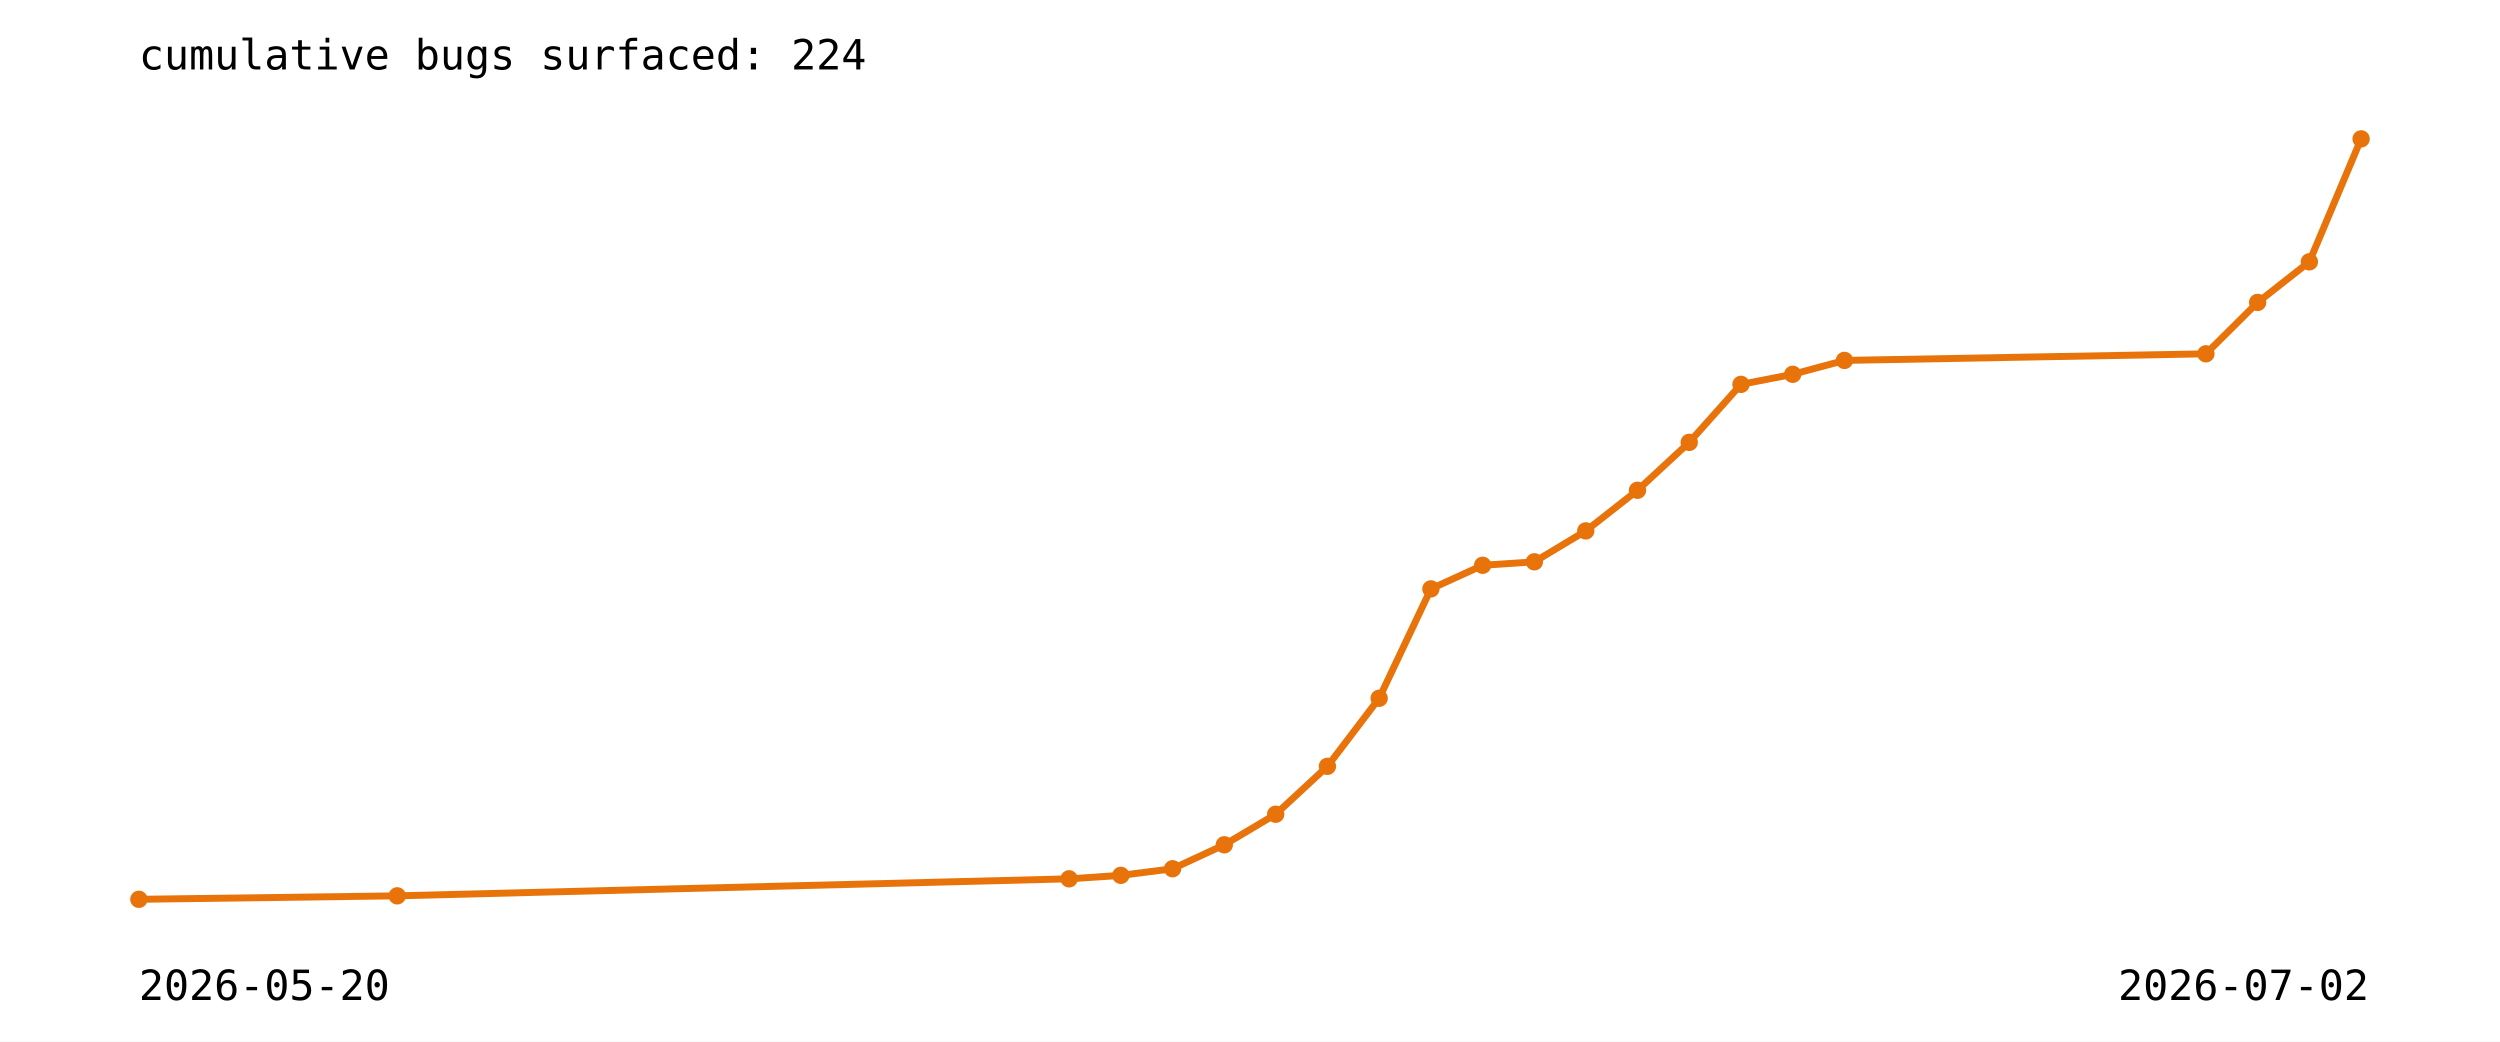
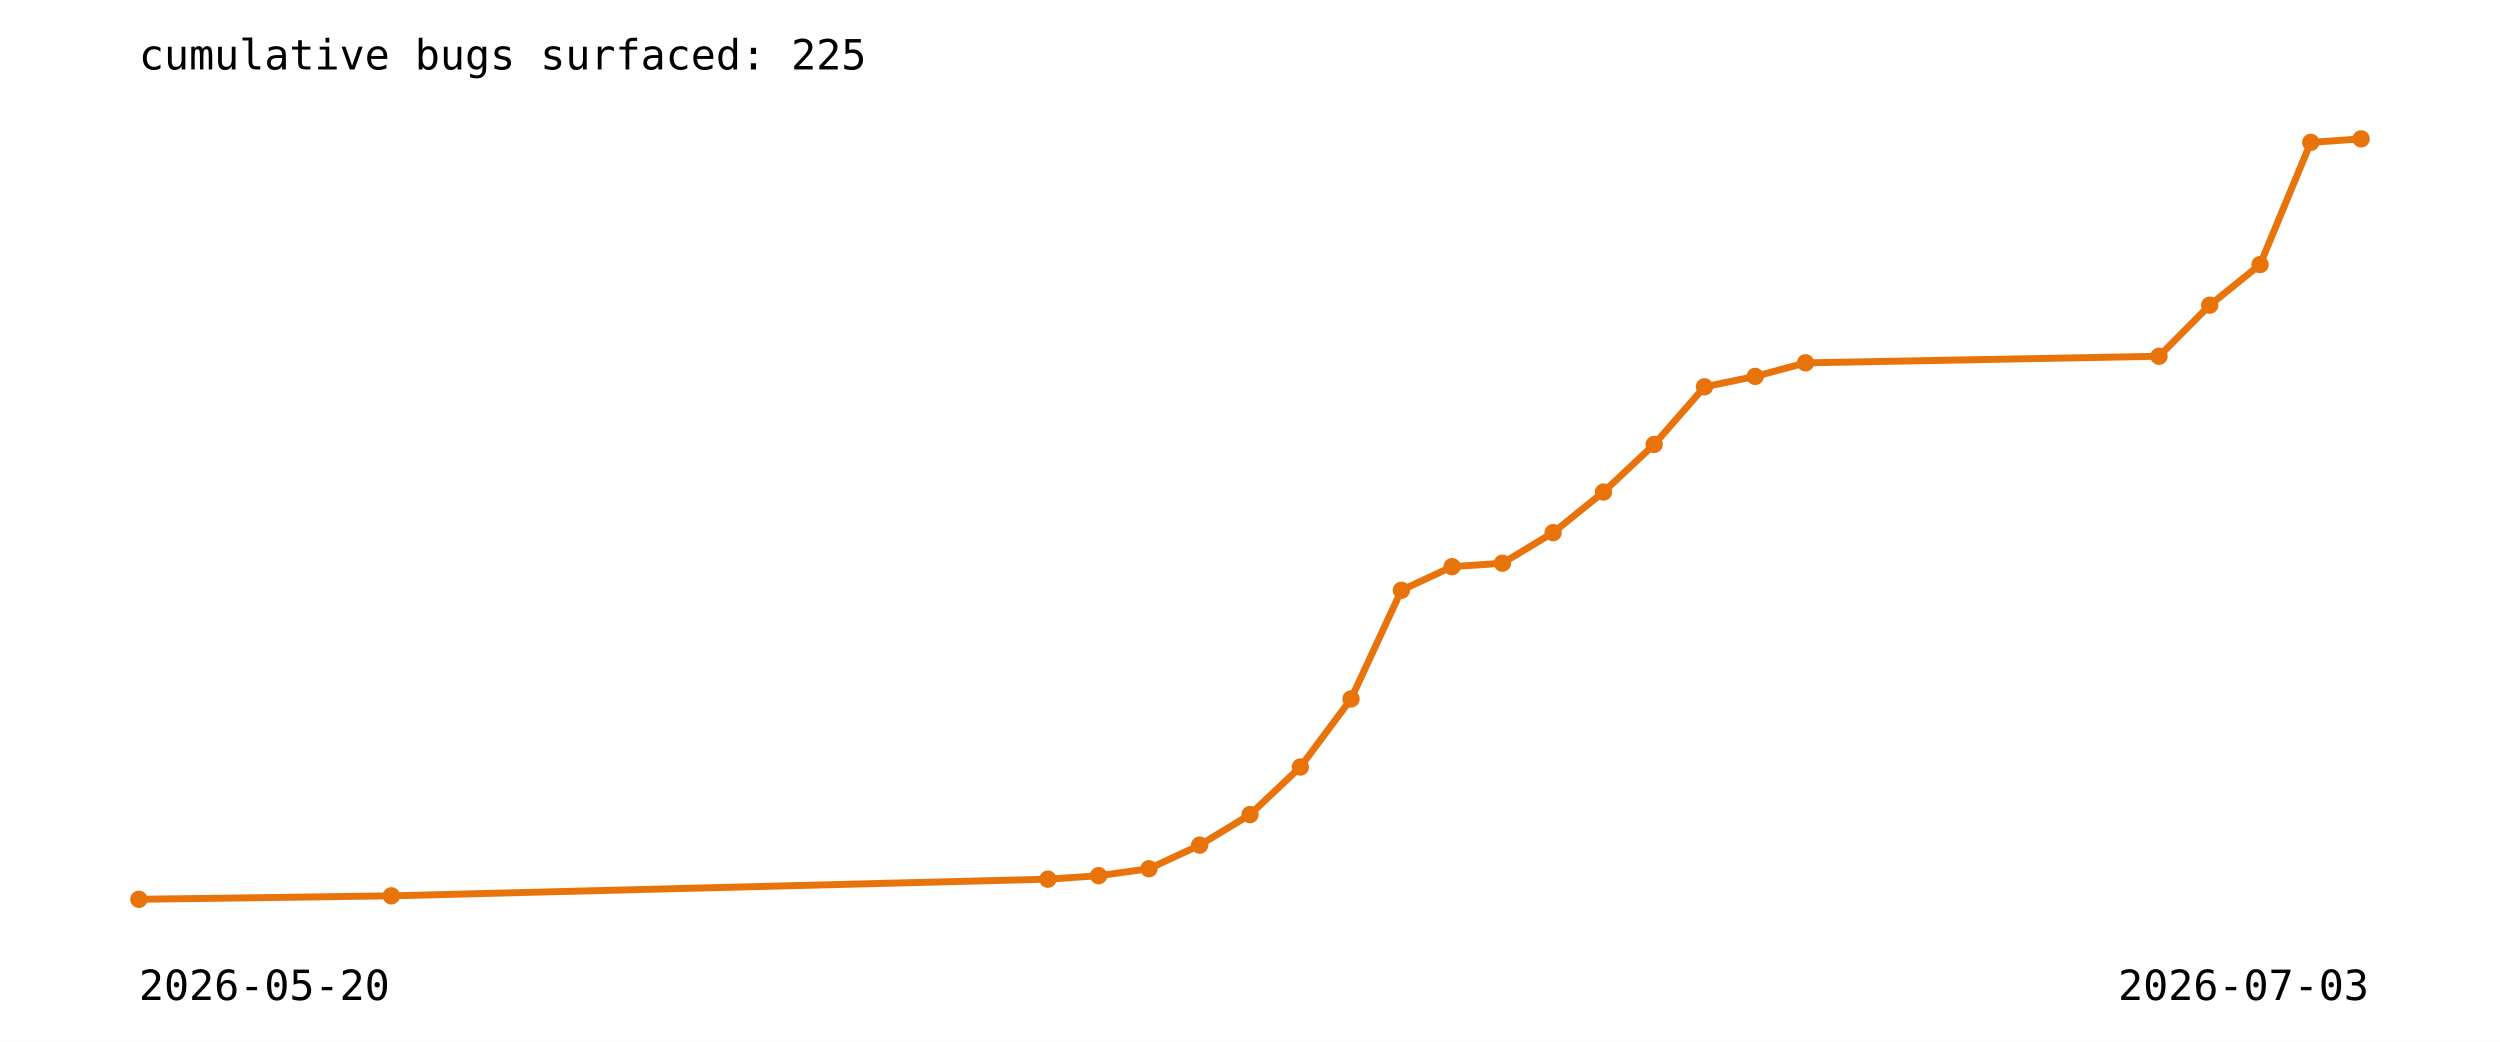
<svg xmlns="http://www.w3.org/2000/svg" width="720" height="300" font-family="monospace" font-size="12">
  <rect width="720" height="300" fill="white" />
-   <polyline fill="none" stroke="#e8730a" stroke-width="2" points="40.0,259.0 114.4,258.0 307.9,253.1 322.8,252.1 337.7,250.2 352.6,243.3 367.4,234.5 382.3,220.7 397.2,201.1 412.1,169.6 427.0,162.8 441.9,161.8 456.7,152.9 471.6,141.2 486.5,127.4 501.4,110.7 516.3,107.8 531.2,103.8 635.3,101.9 650.2,87.1 665.1,75.4 680.0,40.0" />
+   <polyline fill="none" stroke="#e8730a" stroke-width="2" points="40.0,259.0 112.7,258.0 301.8,253.2 316.4,252.2 330.9,250.2 345.5,243.4 360.0,234.6 374.5,220.9 389.1,201.3 403.6,170.0 418.2,163.2 432.7,162.2 447.3,153.4 461.8,141.7 476.4,128.0 490.9,111.4 505.5,108.4 520.0,104.5 621.8,102.6 636.4,87.9 650.9,76.2 665.5,41.0 680.0,40.0" />
  <circle cx="40.0" cy="259.0" r="2.5" fill="#e8730a" />
-   <circle cx="114.4" cy="258.0" r="2.5" fill="#e8730a" />
-   <circle cx="307.9" cy="253.1" r="2.5" fill="#e8730a" />
-   <circle cx="322.8" cy="252.1" r="2.5" fill="#e8730a" />
-   <circle cx="337.7" cy="250.2" r="2.5" fill="#e8730a" />
-   <circle cx="352.6" cy="243.3" r="2.5" fill="#e8730a" />
-   <circle cx="367.4" cy="234.5" r="2.5" fill="#e8730a" />
-   <circle cx="382.3" cy="220.7" r="2.5" fill="#e8730a" />
-   <circle cx="397.2" cy="201.1" r="2.5" fill="#e8730a" />
-   <circle cx="412.1" cy="169.6" r="2.5" fill="#e8730a" />
-   <circle cx="427.0" cy="162.8" r="2.5" fill="#e8730a" />
-   <circle cx="441.9" cy="161.8" r="2.5" fill="#e8730a" />
-   <circle cx="456.7" cy="152.9" r="2.5" fill="#e8730a" />
-   <circle cx="471.6" cy="141.2" r="2.5" fill="#e8730a" />
-   <circle cx="486.5" cy="127.4" r="2.5" fill="#e8730a" />
-   <circle cx="501.4" cy="110.7" r="2.5" fill="#e8730a" />
-   <circle cx="516.3" cy="107.8" r="2.5" fill="#e8730a" />
-   <circle cx="531.2" cy="103.8" r="2.5" fill="#e8730a" />
-   <circle cx="635.3" cy="101.9" r="2.5" fill="#e8730a" />
-   <circle cx="650.2" cy="87.1" r="2.5" fill="#e8730a" />
-   <circle cx="665.1" cy="75.4" r="2.5" fill="#e8730a" />
+   <circle cx="112.7" cy="258.0" r="2.5" fill="#e8730a" />
+   <circle cx="301.8" cy="253.2" r="2.5" fill="#e8730a" />
+   <circle cx="316.4" cy="252.2" r="2.5" fill="#e8730a" />
+   <circle cx="330.9" cy="250.2" r="2.5" fill="#e8730a" />
+   <circle cx="345.5" cy="243.4" r="2.5" fill="#e8730a" />
+   <circle cx="360.0" cy="234.6" r="2.5" fill="#e8730a" />
+   <circle cx="374.5" cy="220.9" r="2.5" fill="#e8730a" />
+   <circle cx="389.1" cy="201.3" r="2.5" fill="#e8730a" />
+   <circle cx="403.6" cy="170.0" r="2.5" fill="#e8730a" />
+   <circle cx="418.2" cy="163.2" r="2.5" fill="#e8730a" />
+   <circle cx="432.7" cy="162.2" r="2.5" fill="#e8730a" />
+   <circle cx="447.3" cy="153.4" r="2.5" fill="#e8730a" />
+   <circle cx="461.8" cy="141.7" r="2.5" fill="#e8730a" />
+   <circle cx="476.4" cy="128.0" r="2.5" fill="#e8730a" />
+   <circle cx="490.9" cy="111.4" r="2.5" fill="#e8730a" />
+   <circle cx="505.5" cy="108.4" r="2.5" fill="#e8730a" />
+   <circle cx="520.0" cy="104.5" r="2.5" fill="#e8730a" />
+   <circle cx="621.8" cy="102.6" r="2.5" fill="#e8730a" />
+   <circle cx="636.4" cy="87.9" r="2.5" fill="#e8730a" />
+   <circle cx="650.9" cy="76.2" r="2.5" fill="#e8730a" />
+   <circle cx="665.5" cy="41.0" r="2.5" fill="#e8730a" />
  <circle cx="680.0" cy="40.0" r="2.5" fill="#e8730a" />
  <text x="40" y="288">2026-05-20</text>
-   <text x="610" y="288">2026-07-02</text>
-   <text x="40" y="20">cumulative bugs surfaced: 224</text>
+   <text x="610" y="288">2026-07-03</text>
+   <text x="40" y="20">cumulative bugs surfaced: 225</text>
</svg>
